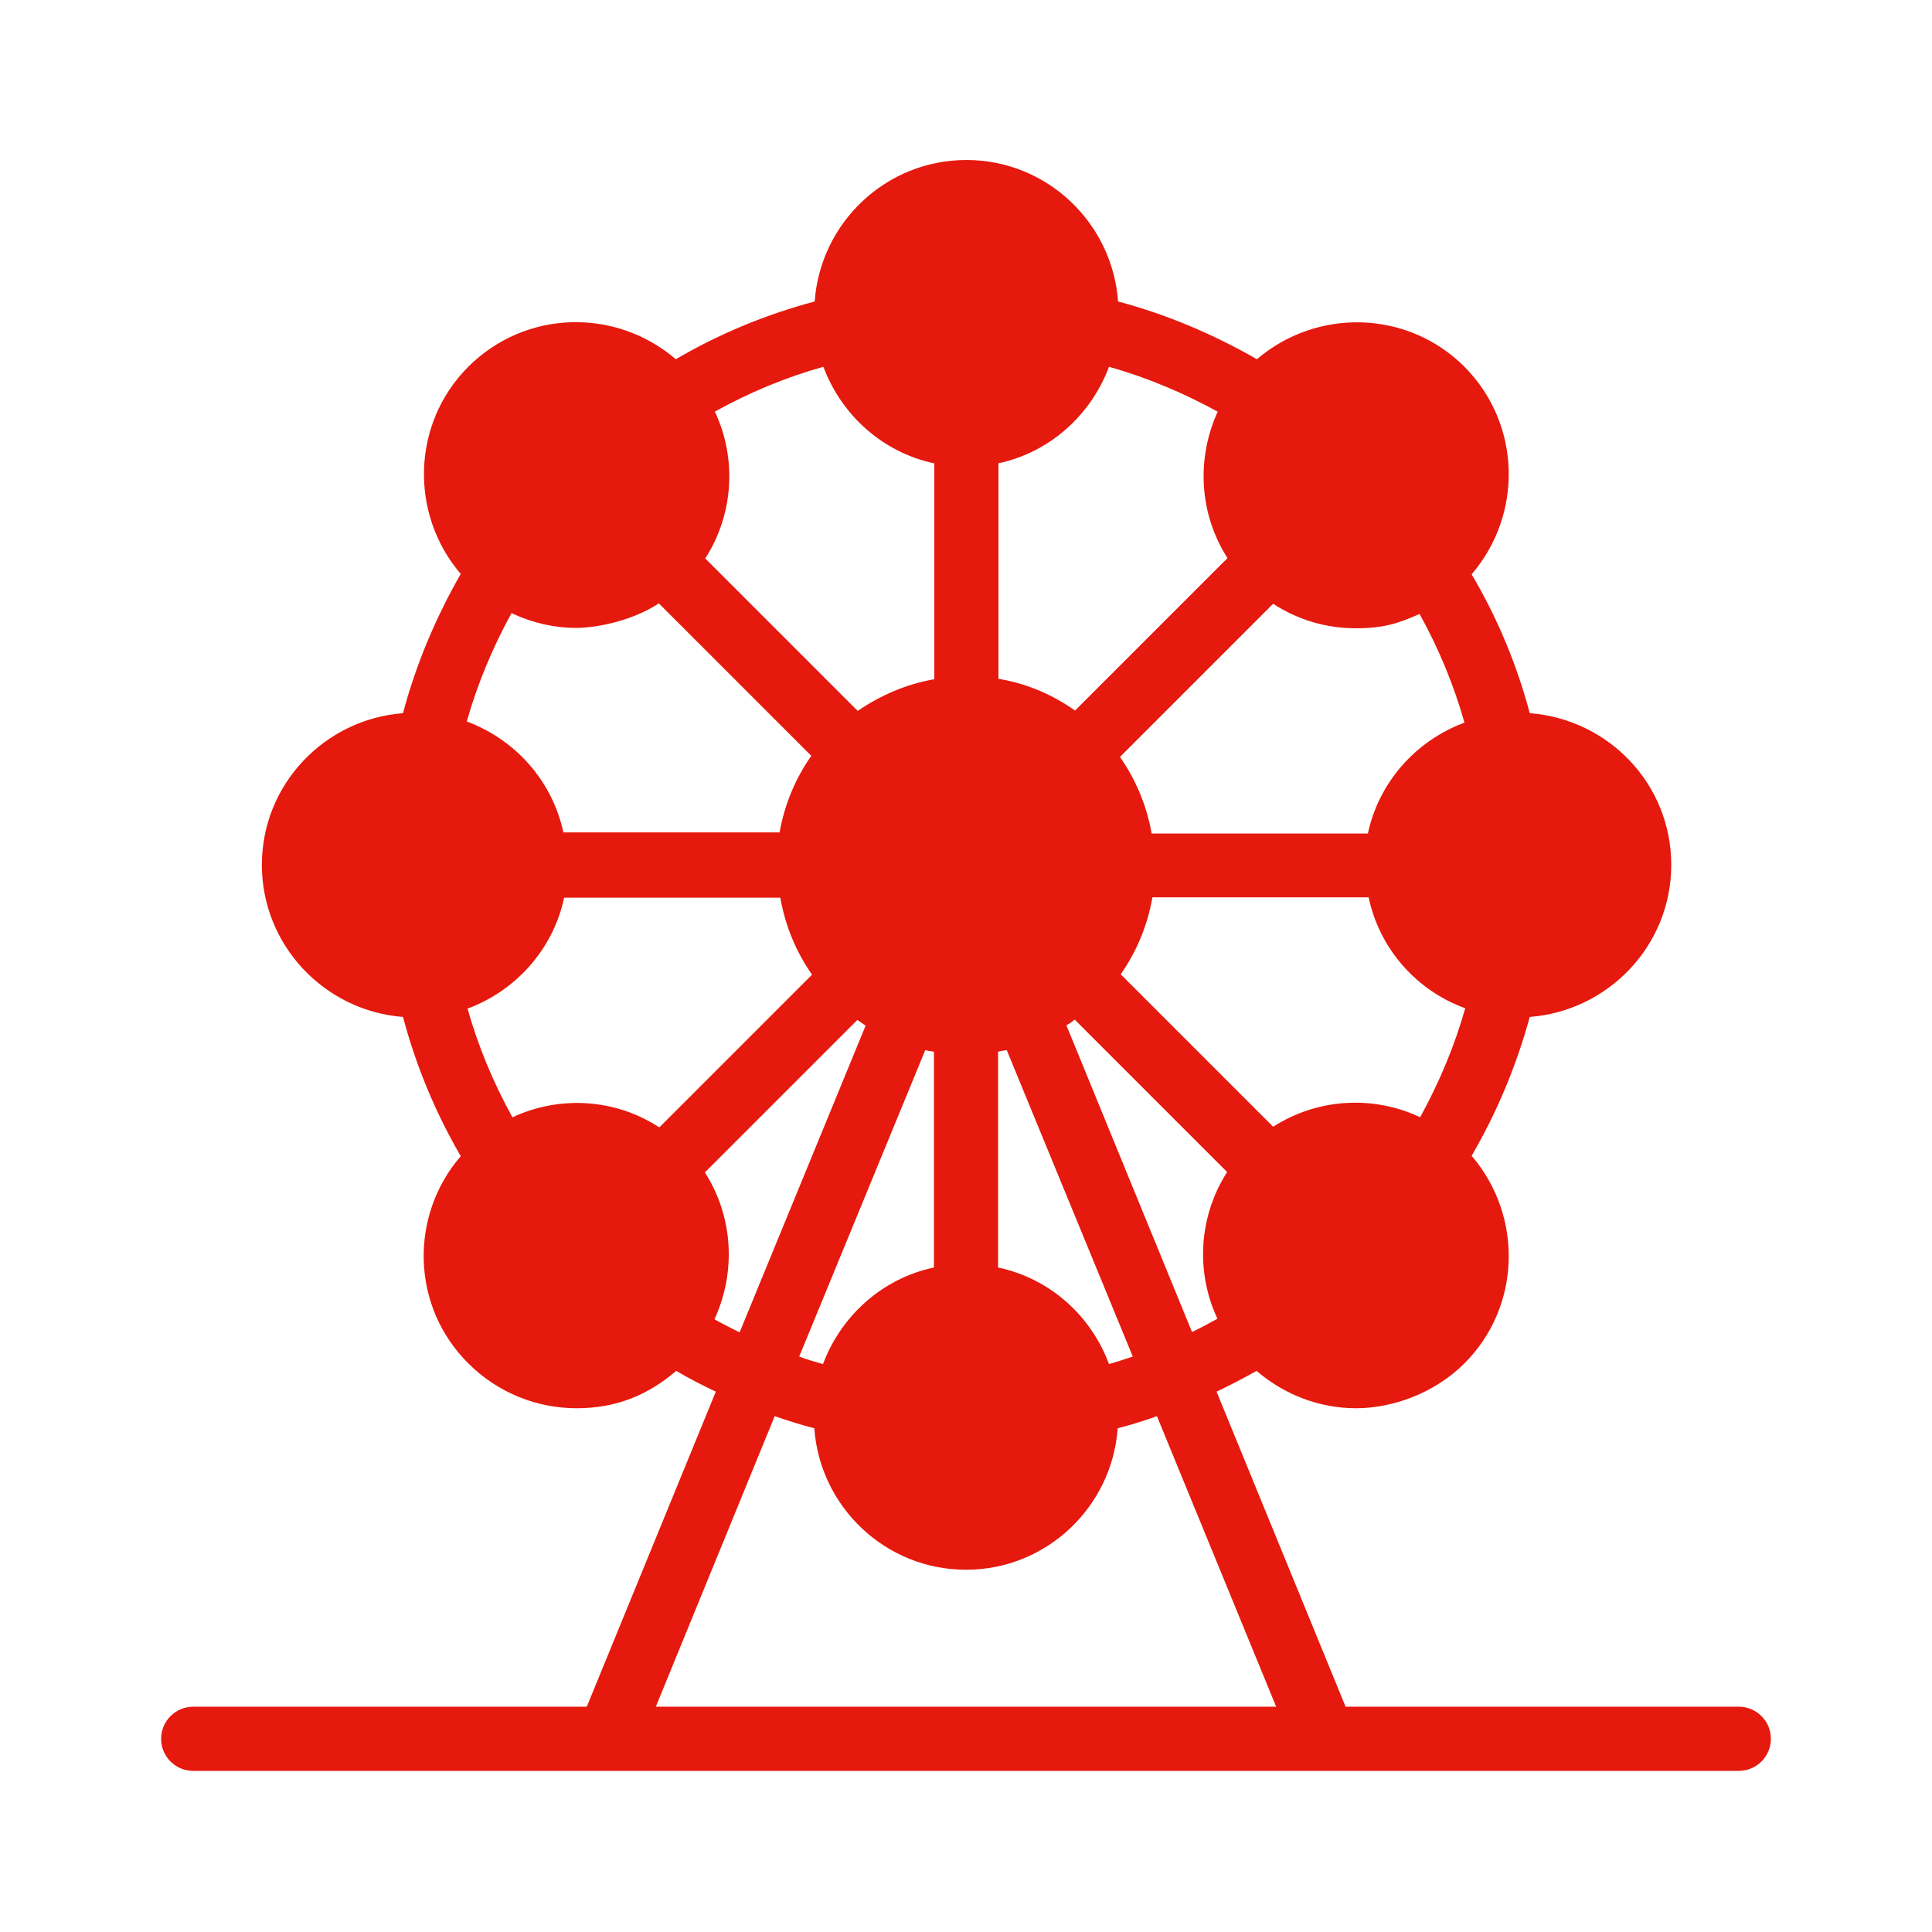
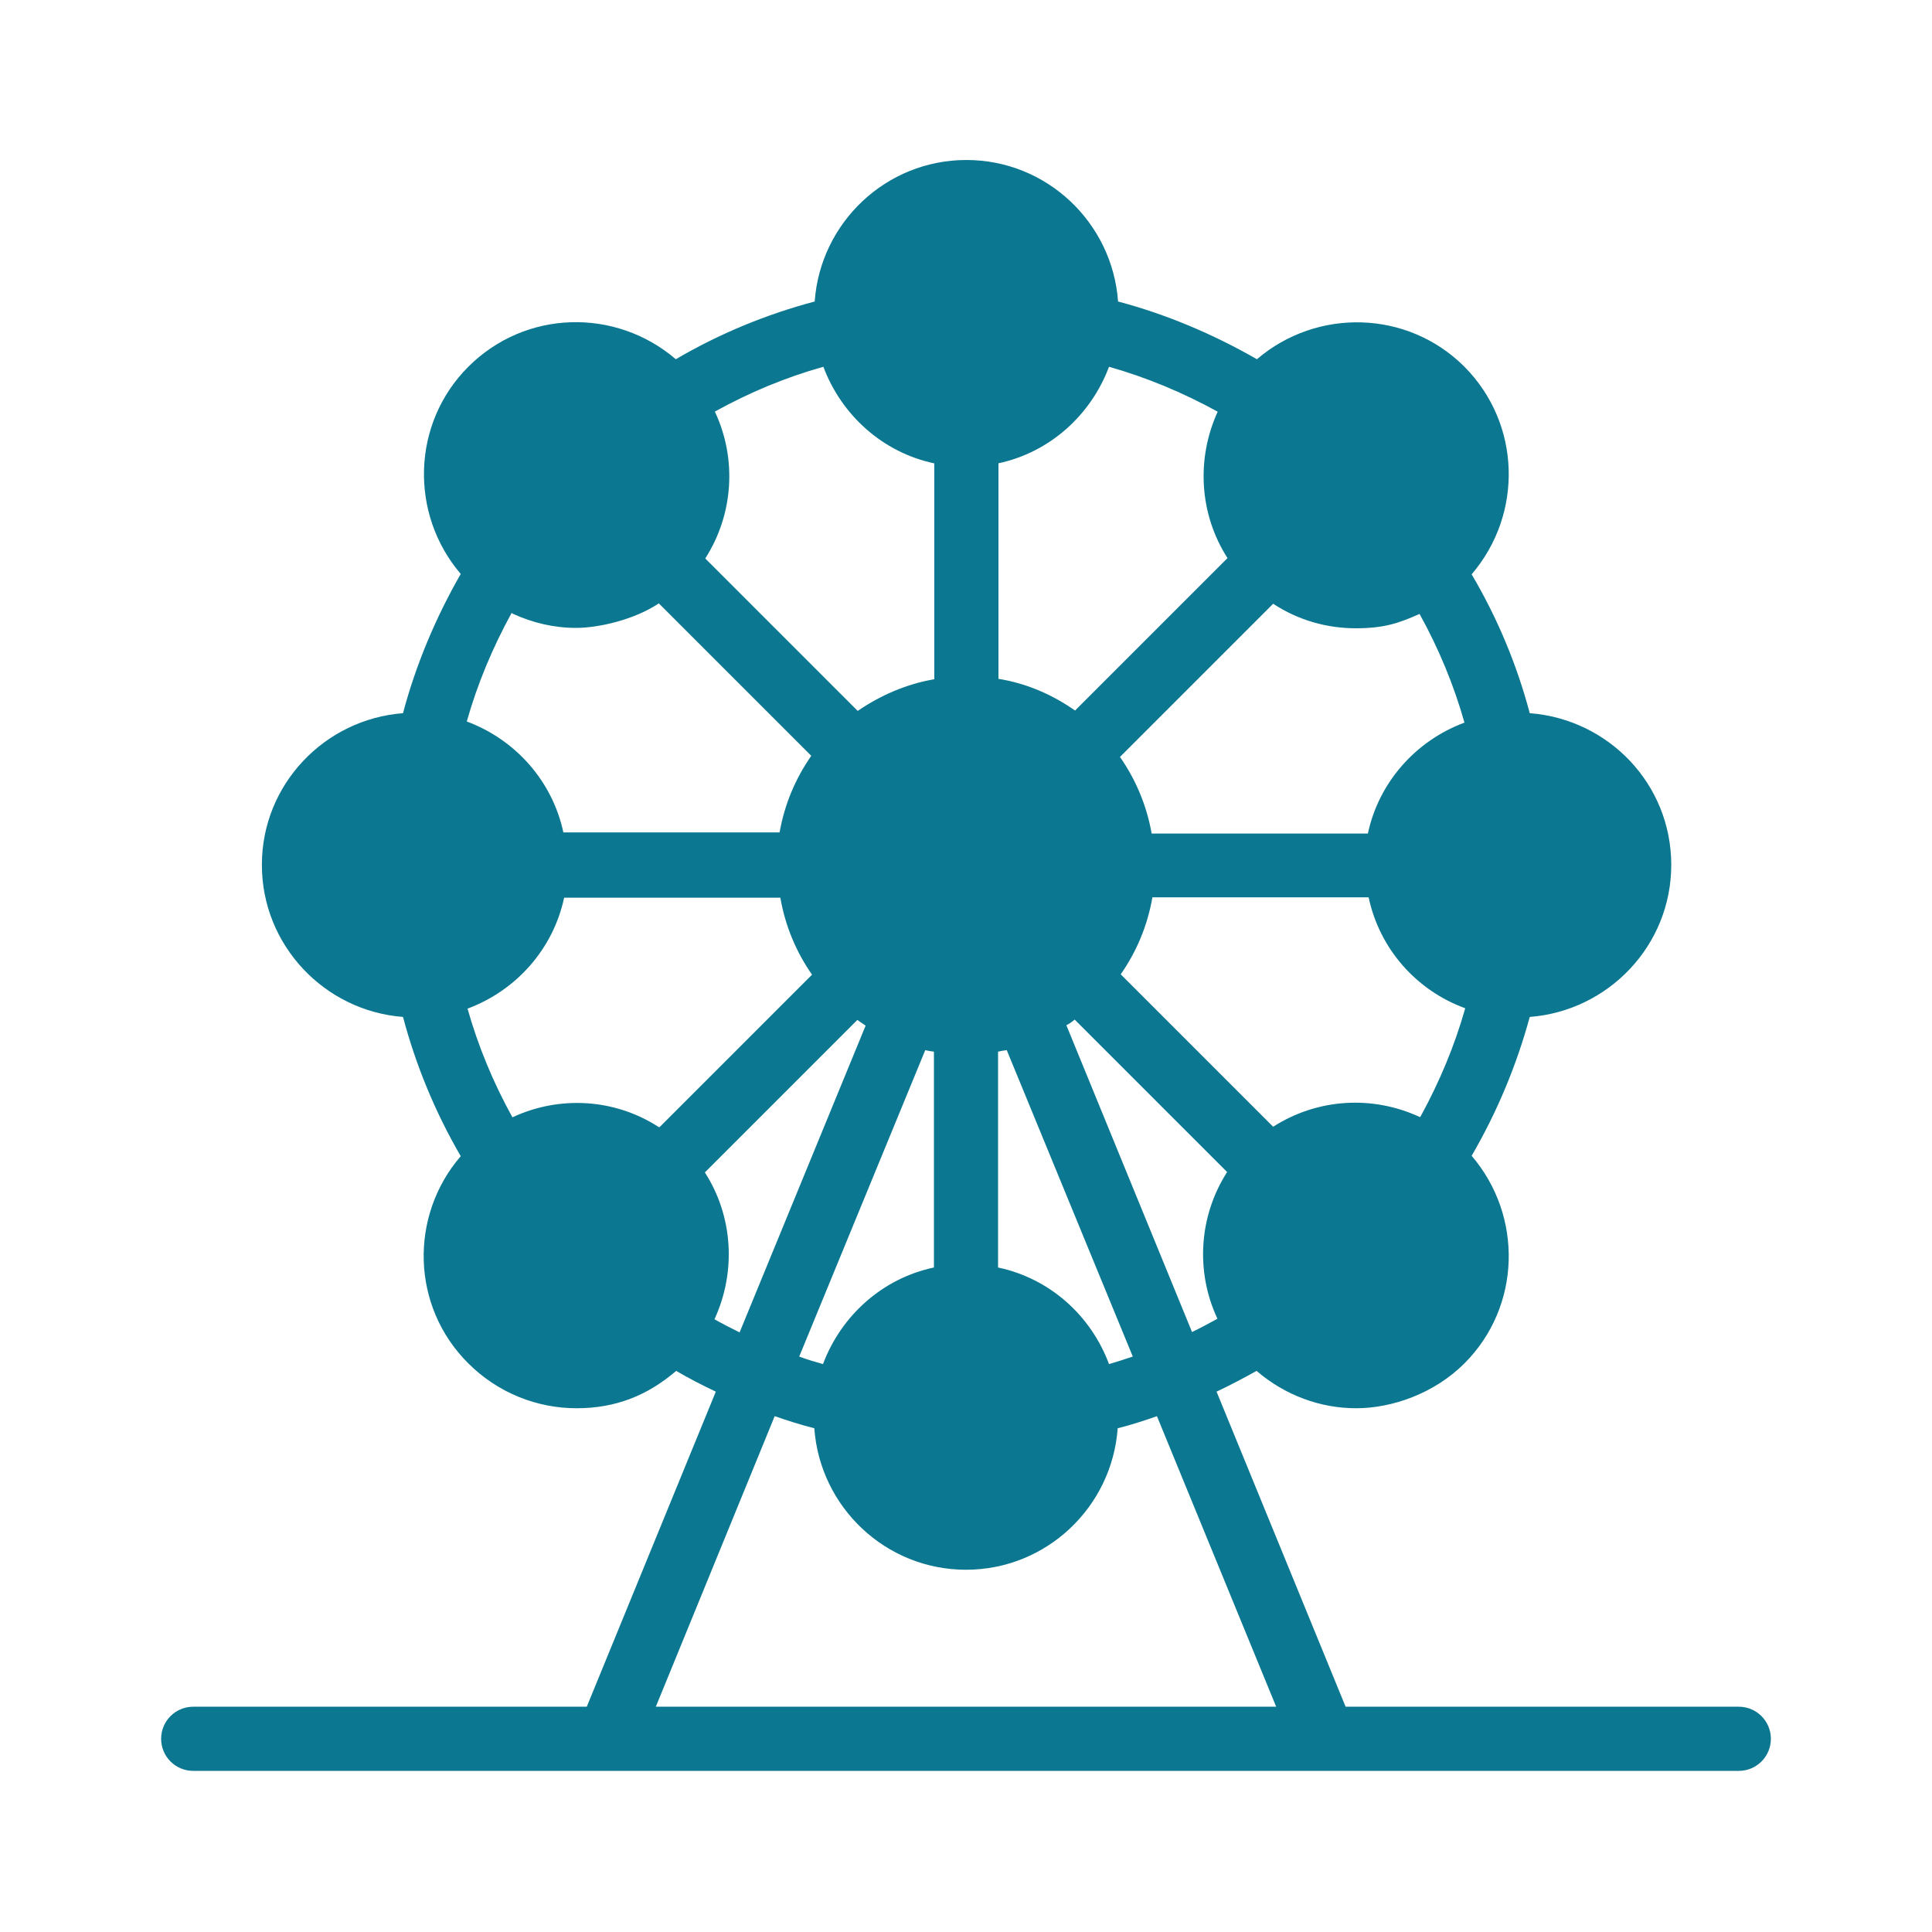
<svg xmlns="http://www.w3.org/2000/svg" id="Layer_3" version="1.1" viewBox="0 0 512 512">
  <defs>
    <style>
      .st0 {
-         fill: #e5190d;
+         fill: #0b7790;
      }
    </style>
  </defs>
  <path class="st0" d="M460.8,452.3h-104.2l-34.2-83.5c3.6-1.7,7.2-3.6,10.6-5.5,7.6,6.5,16.9,9.9,26.4,9.9s20.7-3.9,28.7-11.9c15-15,15.6-39,1.9-55,6.8-11.7,11.9-24,15.4-36.8,20.8-1.6,37.5-18.9,37.5-40.3s-16.6-38.6-37.5-40.2c-3.4-12.8-8.5-25.1-15.4-36.8,13.7-16,13.1-39.9-1.9-55-15.1-15.1-39.1-15.6-55-2-11.7-6.7-24-11.9-36.8-15.3-1.5-20.9-18.9-37.5-40.2-37.5s-38.7,16.6-40.2,37.5c-12.8,3.4-25.2,8.5-36.8,15.3-16-13.7-39.9-13.1-55,2-15,15-15.6,39-2,54.9-6.7,11.7-11.9,24.1-15.3,36.9-20.8,1.6-37.4,18.9-37.4,40.2s16.6,38.7,37.4,40.3c3.4,12.8,8.5,25.2,15.3,36.9-13.7,15.9-13.1,39.9,2,54.9,7.9,7.9,18.3,11.9,28.7,11.9s18.8-3.4,26.4-9.9c3.4,2,6.9,3.8,10.5,5.5l-34.2,83.5H51.2c-4.7,0-8.5,3.8-8.5,8.5s3.8,8.5,8.5,8.5h409.6c4.7,0,8.5-3.8,8.5-8.5s-3.8-8.5-8.5-8.5ZM322.6,349.5c-2.2,1.2-4.4,2.4-6.7,3.5l-33.3-81.3c.8-.4,1.5-.9,2.2-1.5l40.4,40.4c-7.5,11.7-8.4,26.4-2.6,38.8ZM376.2,296c-12.5-5.8-27.1-4.9-38.8,2.6l-40.4-40.4c4.2-6,7.1-12.9,8.4-20.4h57.3c2.9,13.7,12.7,24.7,25.6,29.4-2.8,9.9-6.8,19.5-11.9,28.8ZM337.4,160c6.7,4.4,14.3,6.5,21.9,6.5s11.5-1.4,16.9-3.8c5.1,9.2,9.1,18.9,11.9,28.8-12.9,4.8-22.7,15.8-25.6,29.4h-57.3c-1.3-7.4-4.2-14.3-8.4-20.3l40.4-40.4ZM264.5,122.8c13.7-2.9,24.6-12.8,29.4-25.6,9.9,2.8,19.5,6.8,28.8,11.9-5.7,12.5-4.9,27.1,2.6,38.8l-40.4,40.4c-6-4.2-12.8-7.2-20.3-8.4v-57.2ZM264.5,278.7c.8-.2,1.5-.3,2.3-.4l33.4,81.2c-2.1.7-4.2,1.4-6.3,2-4.8-12.9-15.7-22.7-29.4-25.6v-57.2ZM189.4,109.1c9.2-5.1,18.8-9.1,28.8-11.9,4.8,12.8,15.7,22.7,29.4,25.6v57.2c-7.5,1.3-14.3,4.3-20.3,8.4l-40.4-40.4c7.5-11.7,8.4-26.4,2.6-38.8ZM247.5,278.7v57.2c-13.7,2.9-24.6,12.8-29.4,25.6-2.1-.6-4.2-1.2-6.3-2l33.4-81.2c.8.2,1.5.3,2.3.4ZM135.8,162.6c5.4,2.5,11.1,3.8,16.9,3.8s15.3-2.1,21.9-6.5l40.4,40.4c-4.2,6-7.1,12.9-8.4,20.3h-57.3c-2.9-13.6-12.7-24.6-25.6-29.4,2.8-9.9,6.8-19.5,11.9-28.8ZM174.6,298.7c-11.7-7.6-26.4-8.4-38.8-2.6-5.1-9.2-9.1-18.9-11.9-28.8,12.9-4.8,22.7-15.8,25.6-29.4h57.3c1.3,7.5,4.2,14.4,8.4,20.4l-40.4,40.4ZM189.4,349.5c5.7-12.5,4.9-27.1-2.6-38.8l40.4-40.4c.7.5,1.5,1,2.2,1.5l-33.4,81.3c-2.2-1.1-4.4-2.2-6.7-3.5ZM173.8,452.3l31.5-77c3.5,1.2,6.9,2.3,10.5,3.2,1.5,20.9,18.9,37.5,40.2,37.5s38.7-16.6,40.2-37.5c3.6-.9,7-2,10.4-3.2l31.6,77h-164.4Z" />
</svg>
